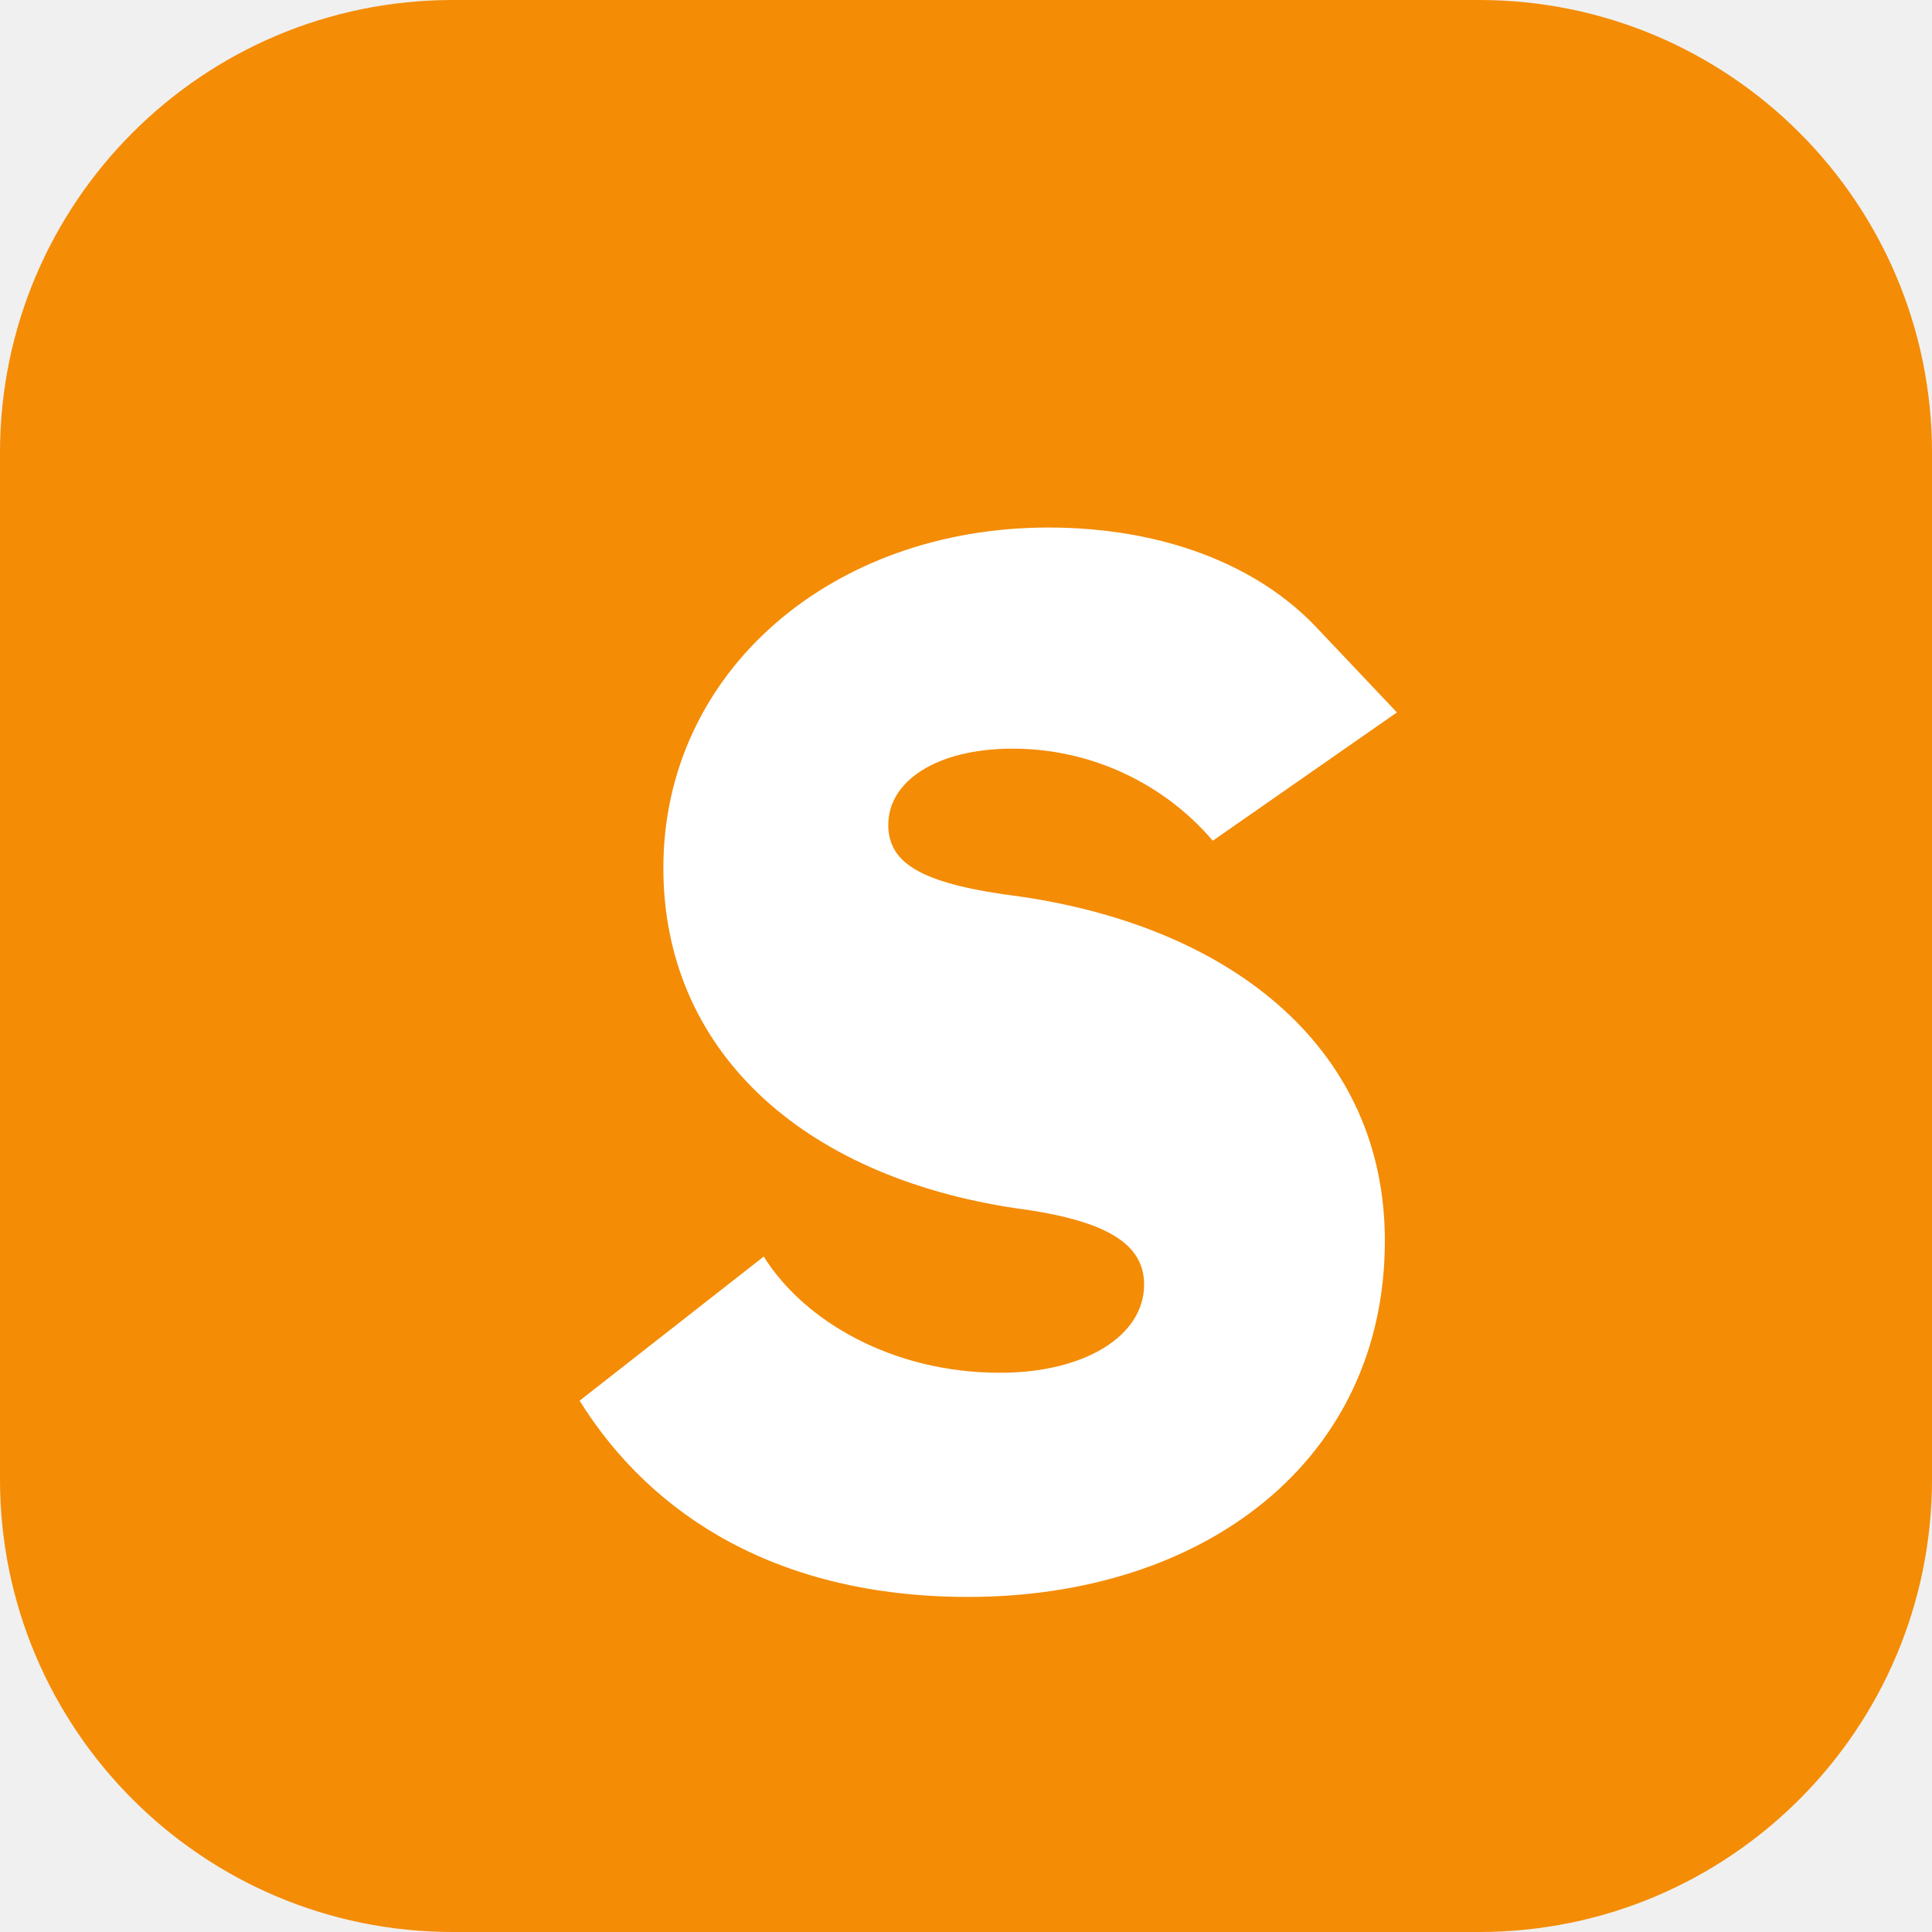
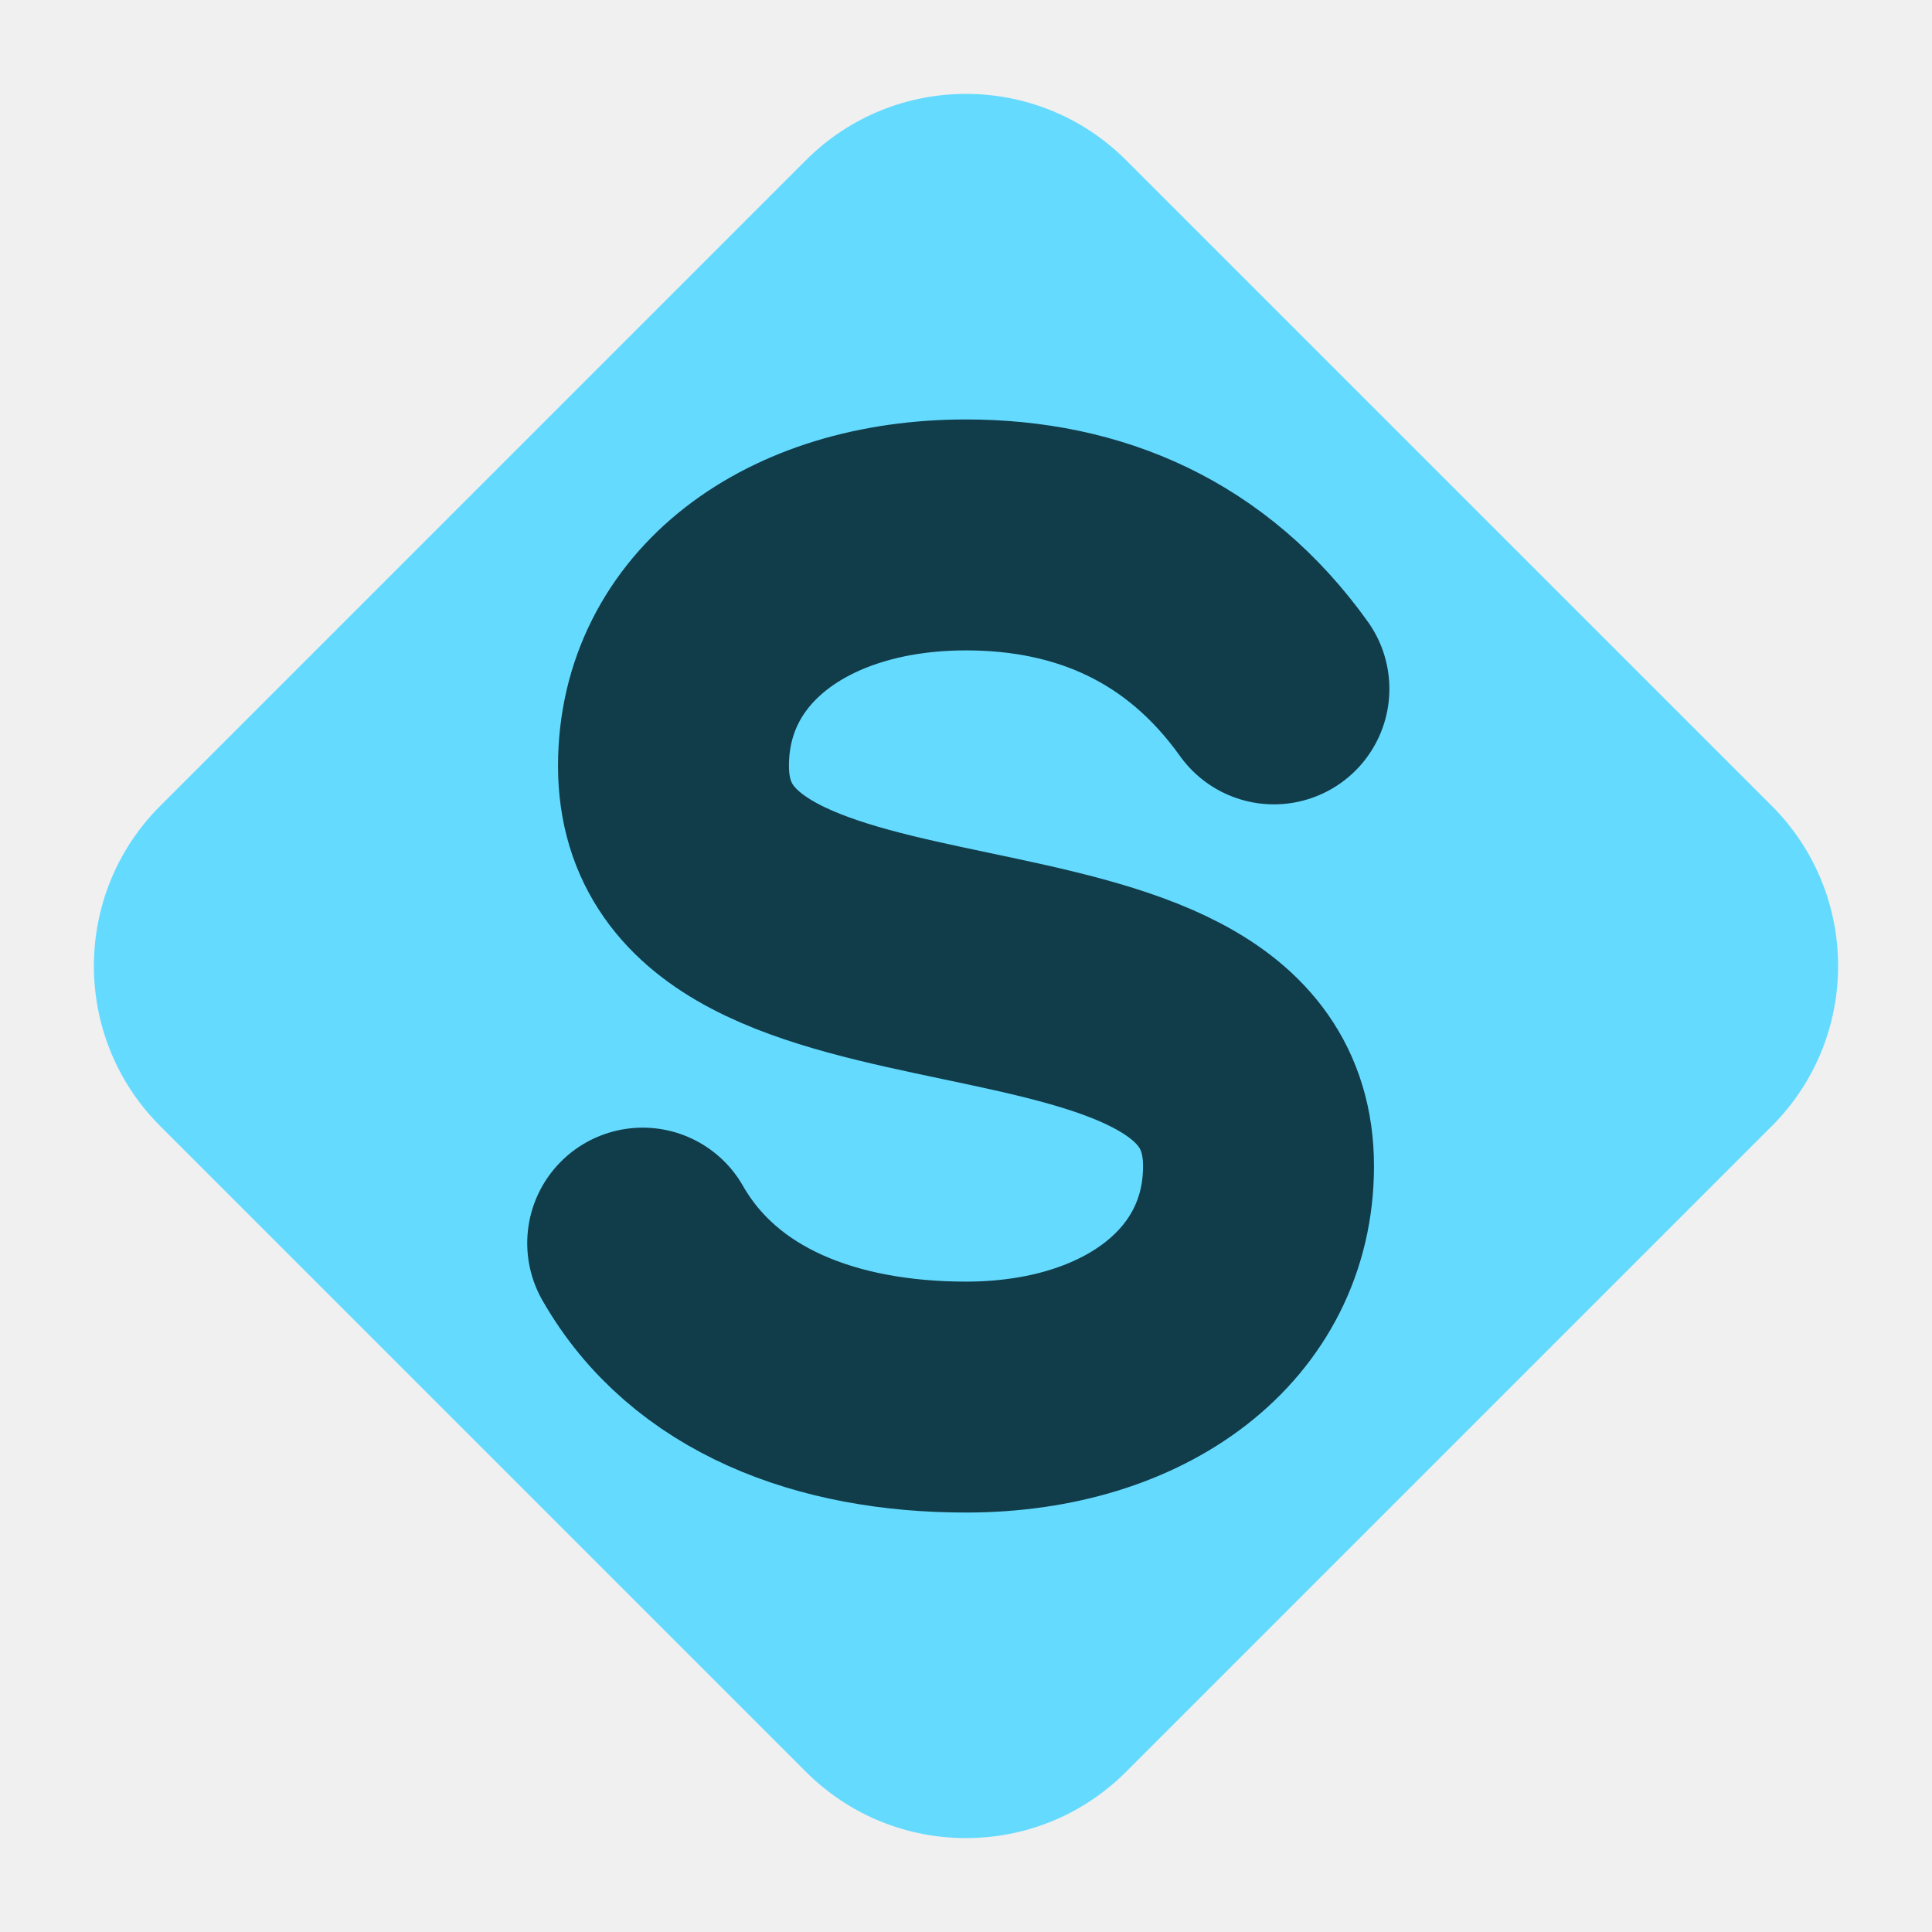
- <svg xmlns="http://www.w3.org/2000/svg" viewBox="0 0 256 256">
-   <rect width="256" height="256" rx="60" fill="#f48c06" />
-   <path d="M174.5 83.2c-8-8.5-20.7-13.3-35.6-13.3-28.7 0-51 19.1-51 45.1 0 23.9 18 40.8 46.7 45.1 12.2 1.6 17 4.8 17 10.1 0 6.9-8 11.7-19.1 11.7-14.3 0-26-6.9-31.3-15.4l-24.4 19.1c9.6 15.4 26.5 26 51.5 26 31.3 0 55.2-18.1 55.2-47.2 0-25-19.6-41.4-48.3-45.6-12.7-1.6-17.5-4.2-17.5-9.5 0-5.8 6.4-10.1 16.5-10.1 10.6 0 20.2 4.8 26.5 12.2l24.4-17z" fill="#ffffff" />
+ <svg xmlns="http://www.w3.org/2000/svg" viewBox="0 0 256 256" role="img" aria-label="Skilline">
+   <rect x="37.5" y="37.5" width="181" height="181" rx="30" fill="#65DAFF" transform="rotate(45 128 128)" />
+   <path d="M168 92C158 78 144 72 128 72C106 72 90 84 90 102C90 138 166 118 166 154C166 172 150 184 128 184C110 184 94 178 86 164" fill="none" stroke="#113C49" stroke-width="30" stroke-linecap="round" transform="translate(128 128) scale(1.02) translate(-128 -128)" />
</svg>
